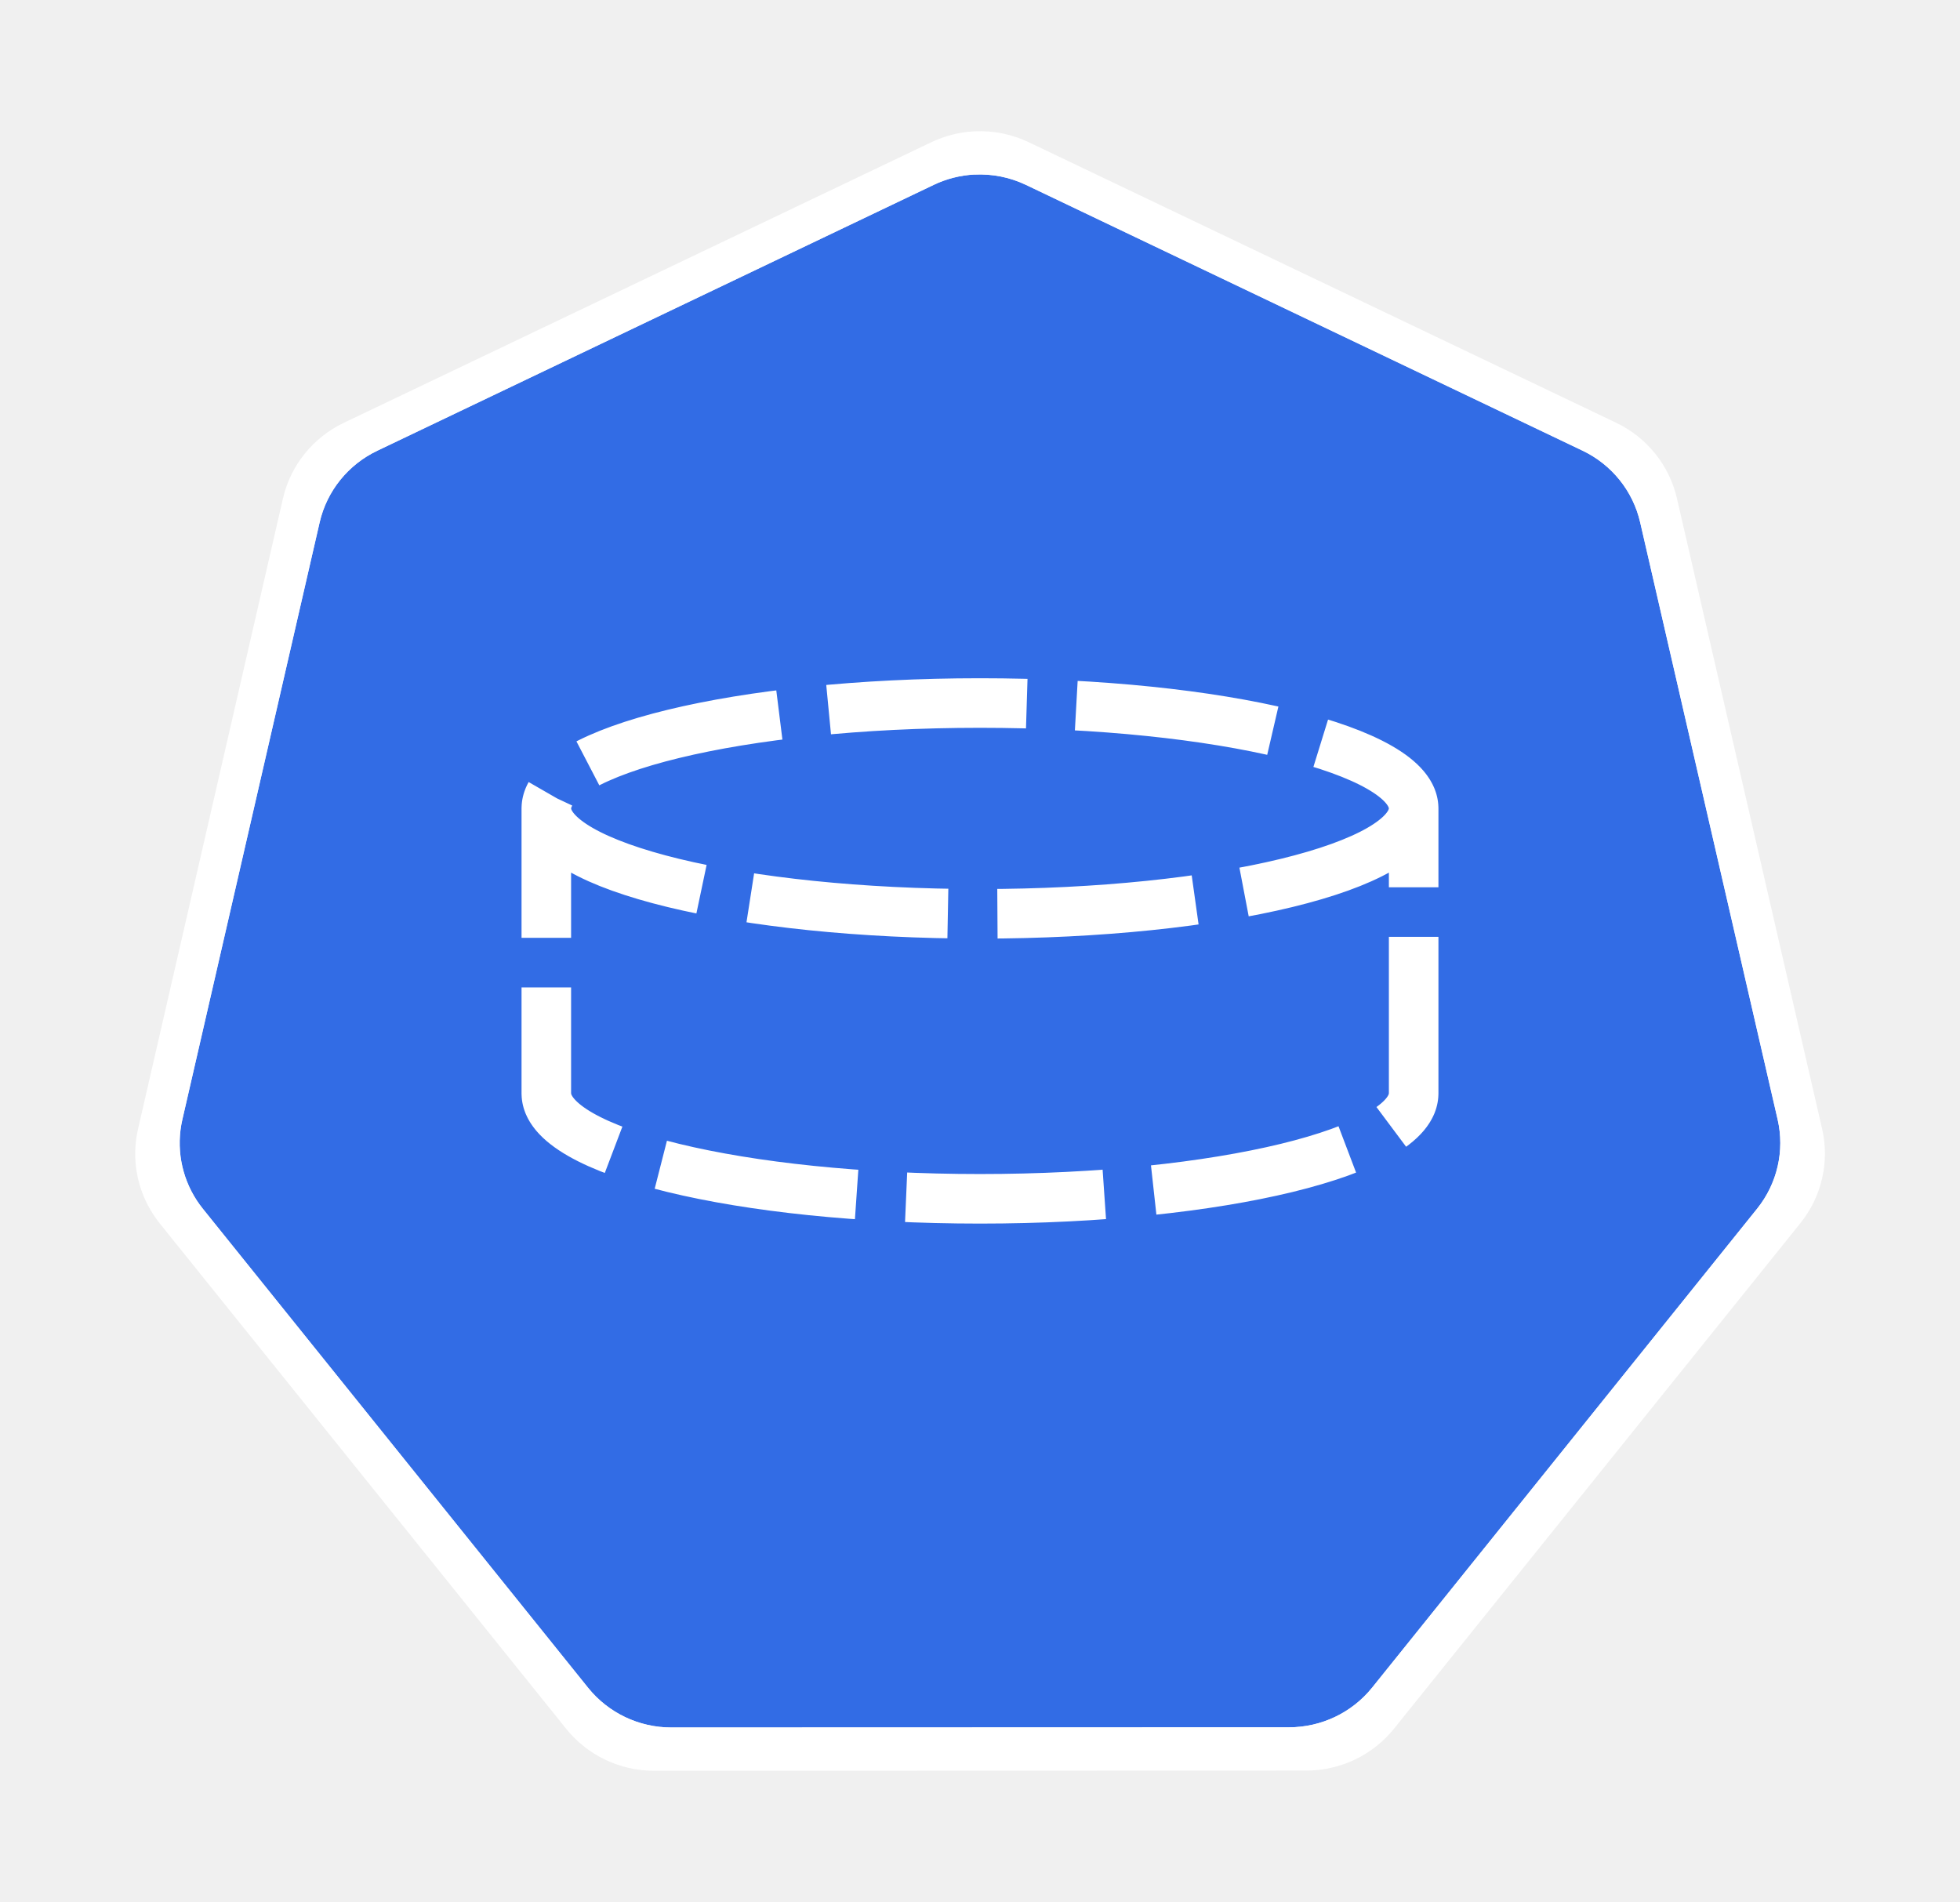
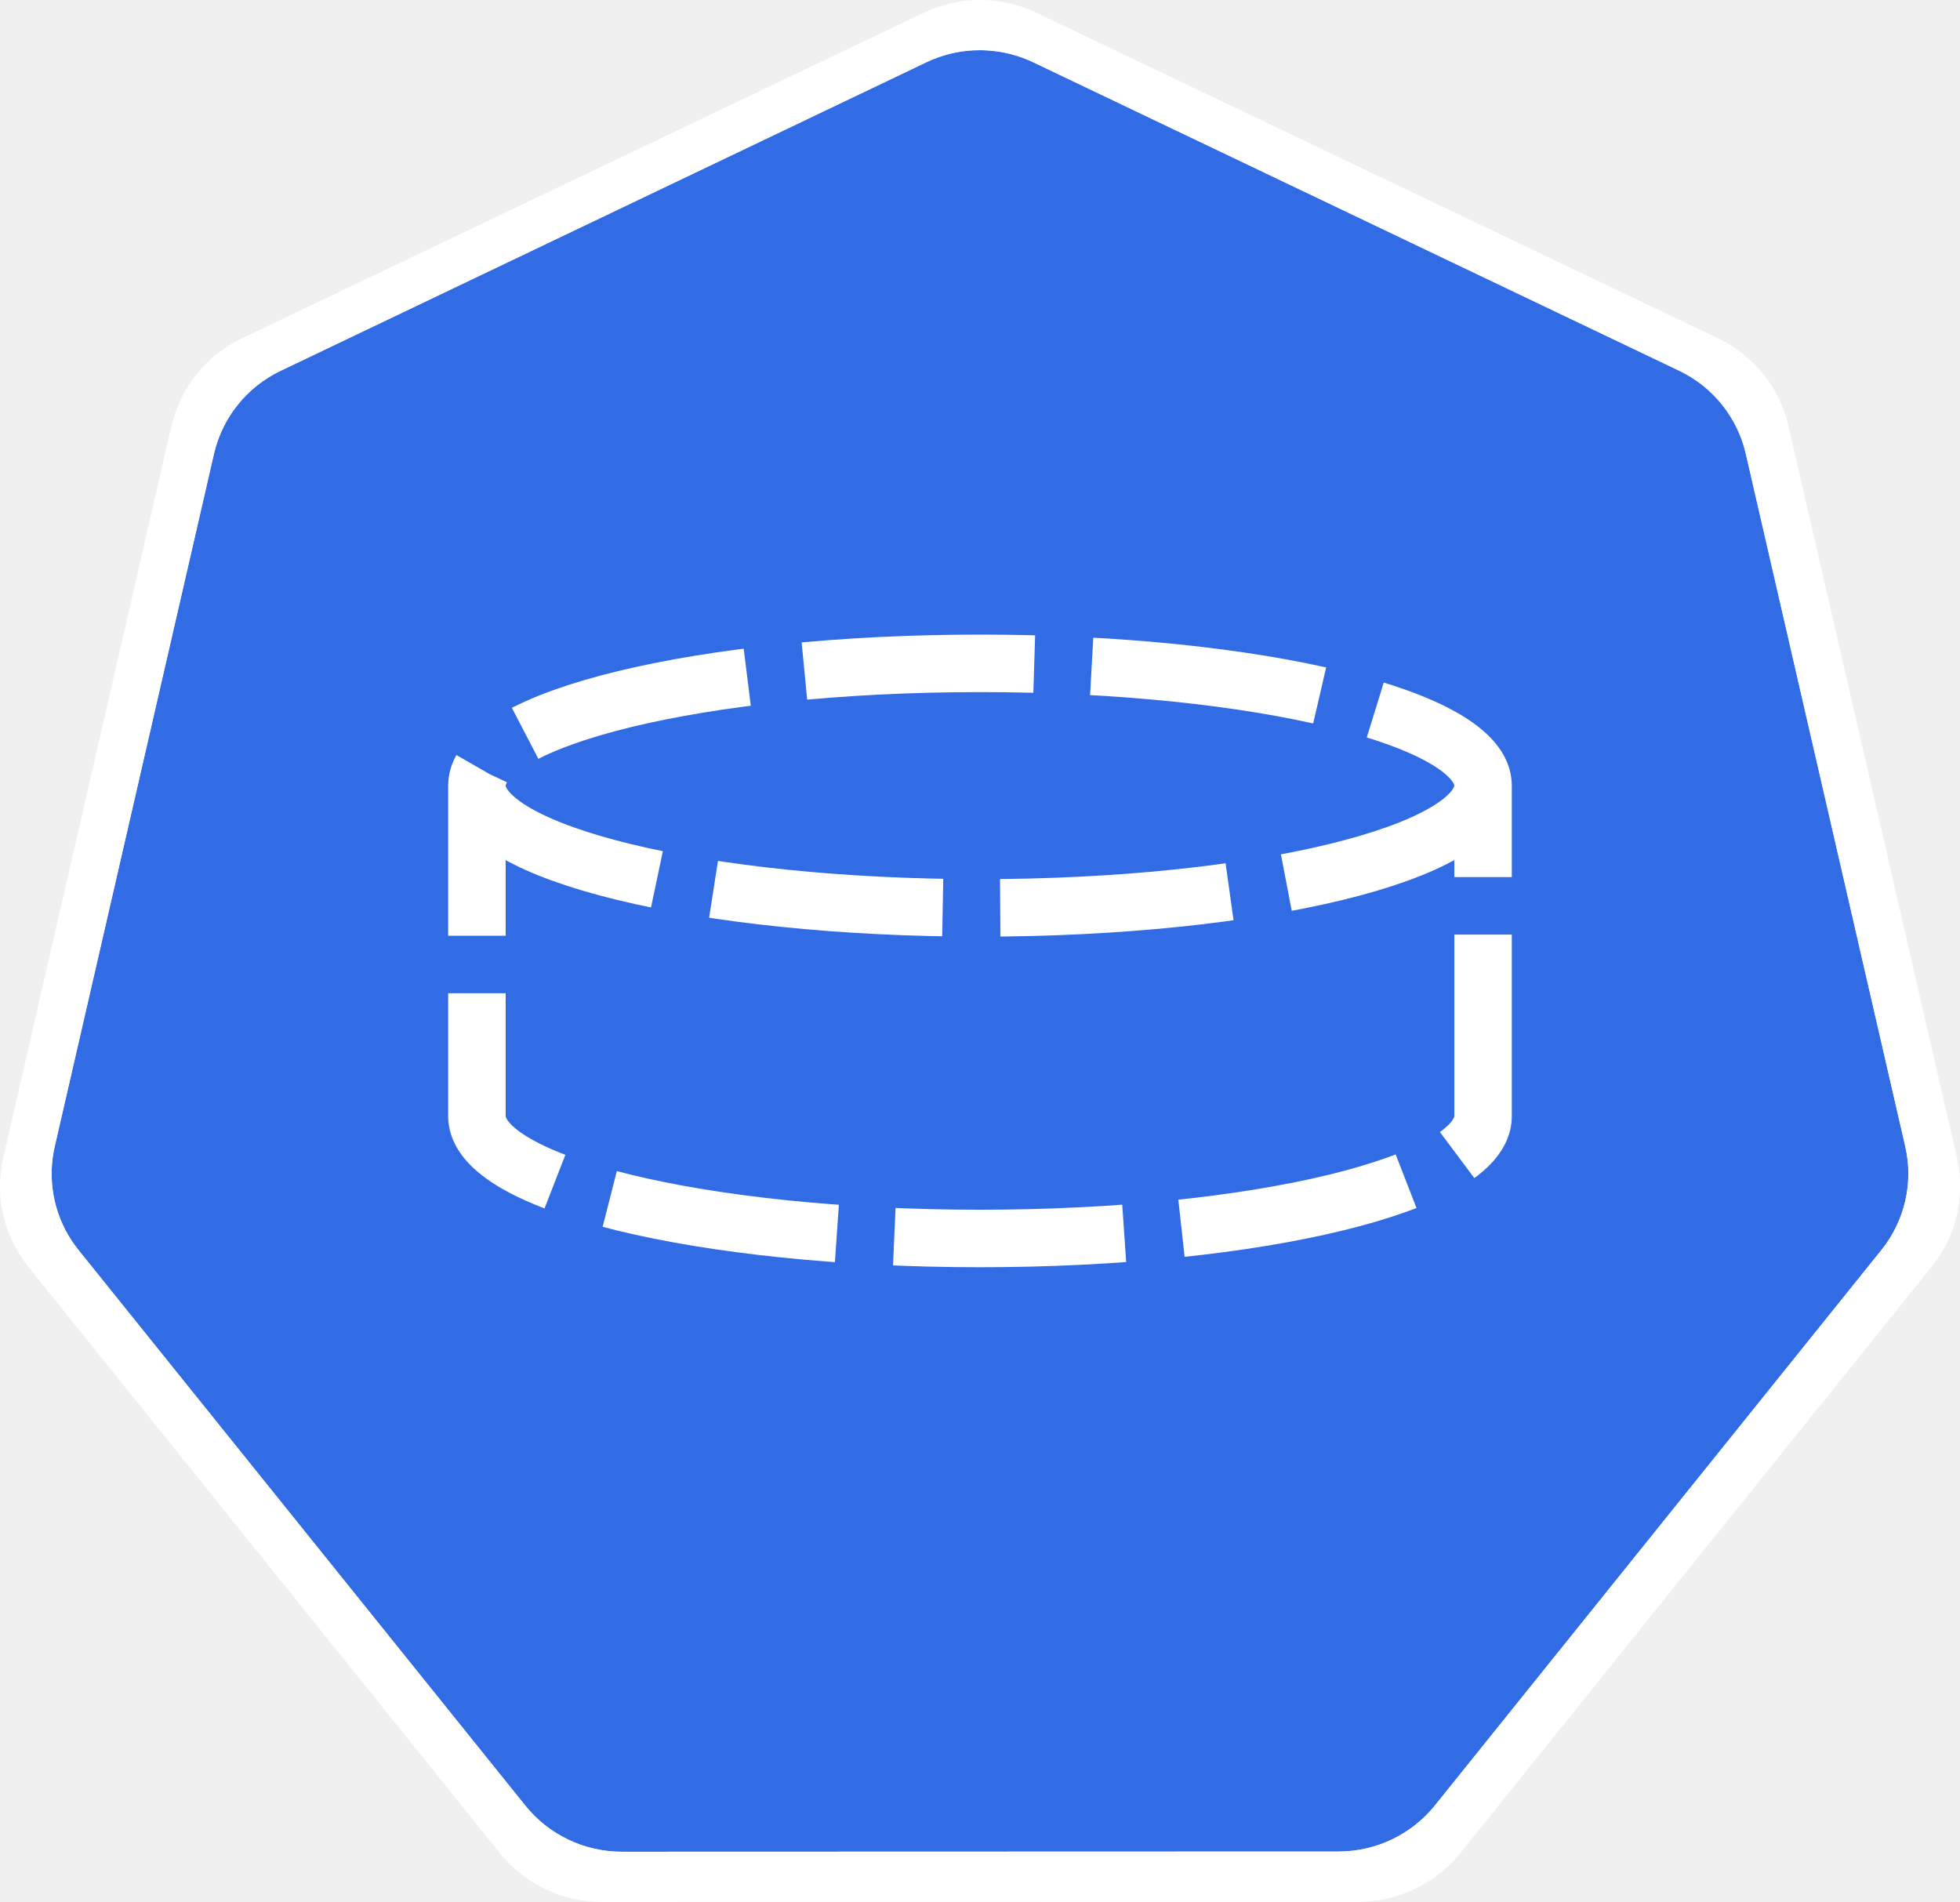
- <svg xmlns="http://www.w3.org/2000/svg" width="18.035mm" height="17.5mm" viewBox="-1.443 -1.4 20.921 20.3" version="1.1" id="svg13826">
+ <svg xmlns="http://www.w3.org/2000/svg" width="18.035mm" height="17.5mm" viewBox="0 0 18.035 17.5" version="1.1" id="svg13826">
  <defs id="defs13820" />
  <g id="layer1" transform="translate(-0.9926264,-1.174181)">
    <g id="g70" transform="matrix(1.014889,0,0,1.014889,16.90215,-2.698726)">
      <path id="path3055" d="m -6.849,4.272 a 1.119,1.11 0 0 0 -0.429,0.109 l -5.852,2.796 a 1.119,1.11 0 0 0 -0.606,0.753 l -1.444,6.281 a 1.119,1.11 0 0 0 0.152,0.851 1.119,1.11 0 0 0 0.064,0.088 l 4.051,5.037 a 1.119,1.11 0 0 0 0.875,0.418 l 6.496,-0.002 a 1.119,1.11 0 0 0 0.875,-0.417 L 1.382,15.149 A 1.119,1.11 0 0 0 1.598,14.21 L 0.152,7.929 A 1.119,1.11 0 0 0 -0.453,7.176 L -6.307,4.381 A 1.119,1.11 0 0 0 -6.849,4.272 Z" fill="#326ce5" fill-opacity="1" stroke="none" stroke-width="0" stroke-dasharray="none" stroke-opacity="1" />
      <path id="path3054-2-9" d="M -6.852,3.818 A 1.181,1.172 0 0 0 -7.304,3.933 l -6.179,2.951 a 1.181,1.172 0 0 0 -0.639,0.795 l -1.524,6.631 a 1.181,1.172 0 0 0 0.16,0.899 1.181,1.172 0 0 0 0.067,0.093 l 4.276,5.317 a 1.181,1.172 0 0 0 0.924,0.441 l 6.858,-0.002 a 1.181,1.172 0 0 0 0.924,-0.44 l 4.275,-5.318 a 1.181,1.172 0 0 0 0.228,-0.991 L 0.539,7.678 A 1.181,1.172 0 0 0 -0.1,6.883 L -6.279,3.932 A 1.181,1.172 0 0 0 -6.852,3.818 Z m 0.003,0.455 a 1.119,1.11 0 0 1 0.543,0.109 l 5.853,2.795 A 1.119,1.11 0 0 1 0.152,7.929 L 1.598,14.21 a 1.119,1.11 0 0 1 -0.216,0.939 l -4.049,5.037 a 1.119,1.11 0 0 1 -0.875,0.417 l -6.496,0.002 a 1.119,1.11 0 0 1 -0.875,-0.418 l -4.051,-5.037 a 1.119,1.11 0 0 1 -0.064,-0.088 1.119,1.11 0 0 1 -0.152,-0.851 l 1.444,-6.281 a 1.119,1.11 0 0 1 0.606,-0.753 l 5.852,-2.796 a 1.119,1.11 0 0 1 0.429,-0.109 z" font-size="medium" font-family="Sans" text-anchor="start" fill="#ffffff" fill-opacity="1" fill-rule="nonzero" stroke="none" stroke-width="0" stroke-dasharray="none" />
    </g>
    <path id="path1134" d="m 14.639,8.403 0,0 c 0,0.621 -2.073,1.125 -4.629,1.125 -2.557,0 -4.629,-0.504 -4.629,-1.125 l 0,0 c 0,-0.621 2.073,-1.125 4.629,-1.125 2.557,0 4.629,0.504 4.629,1.125 l 0,3.042 c 0,0.621 -2.073,1.125 -4.629,1.125 -2.557,0 -4.629,-0.504 -4.629,-1.125 l 0,-3.042" fill="none" fill-rule="evenodd" stroke="#ffffff" stroke-width="0.529" stroke-linecap="butt" stroke-linejoin="round" stroke-dasharray="2.117, 0.529" stroke-opacity="1" />
  </g>
</svg>
